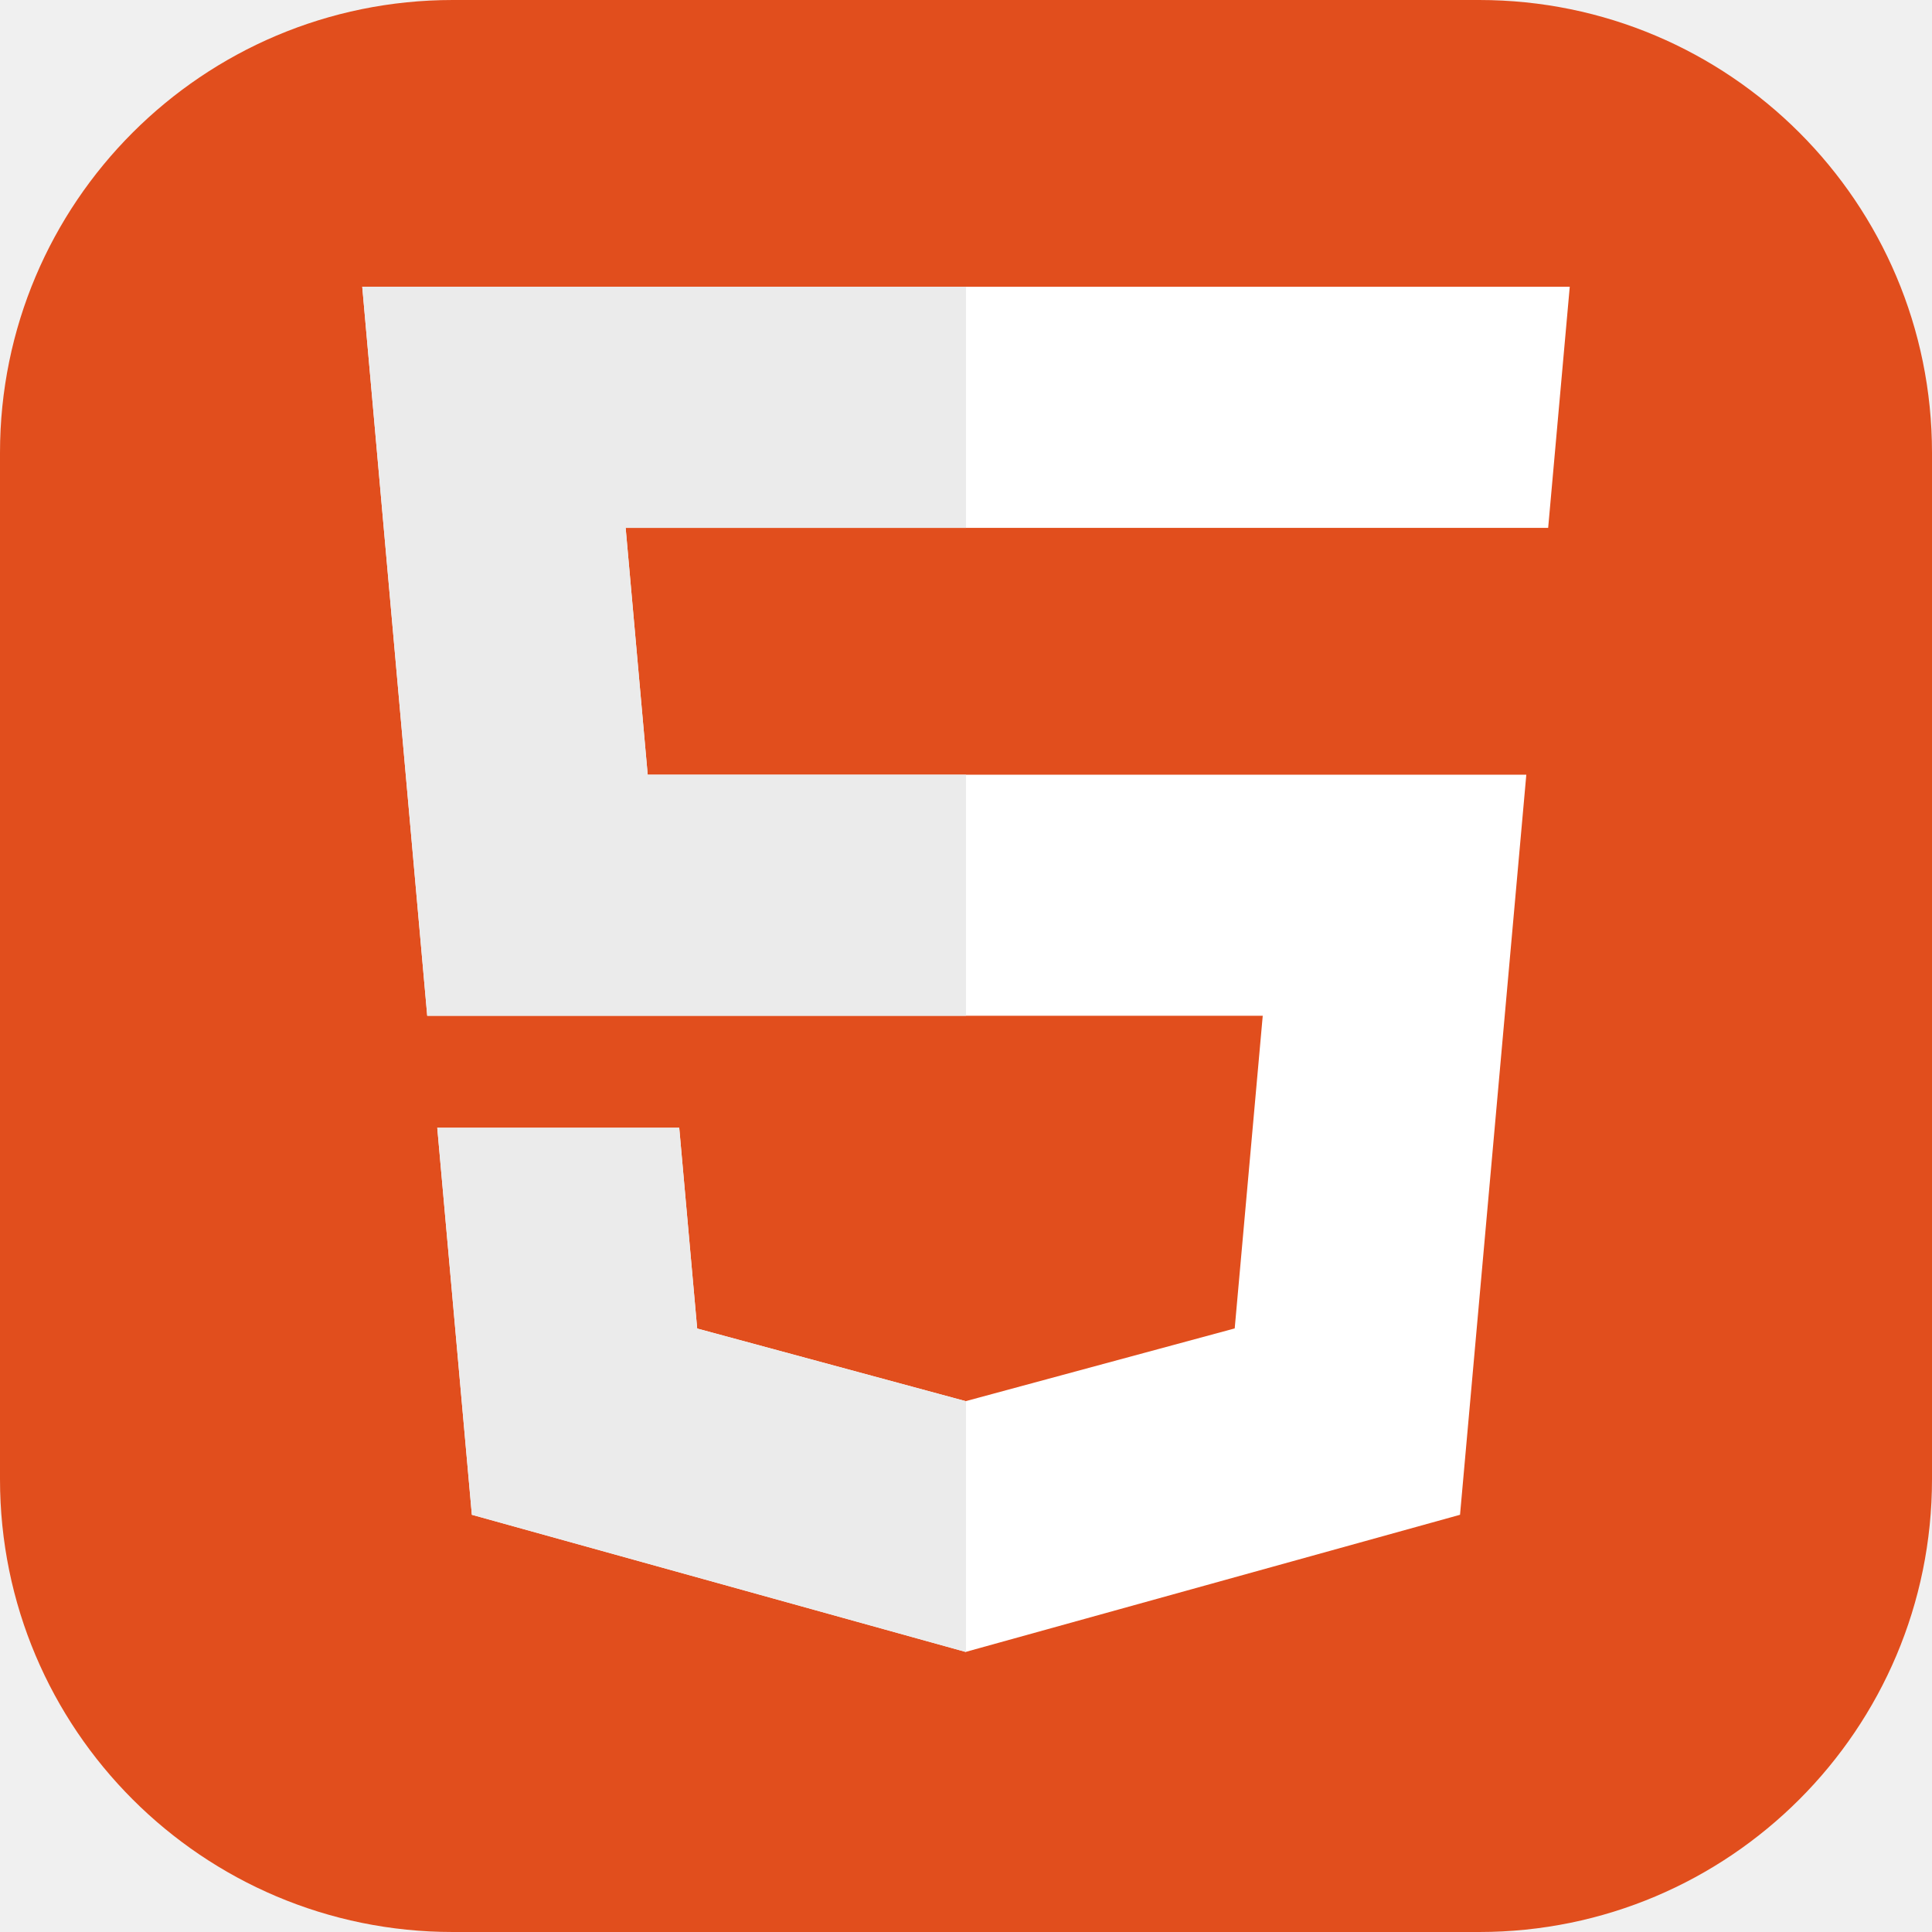
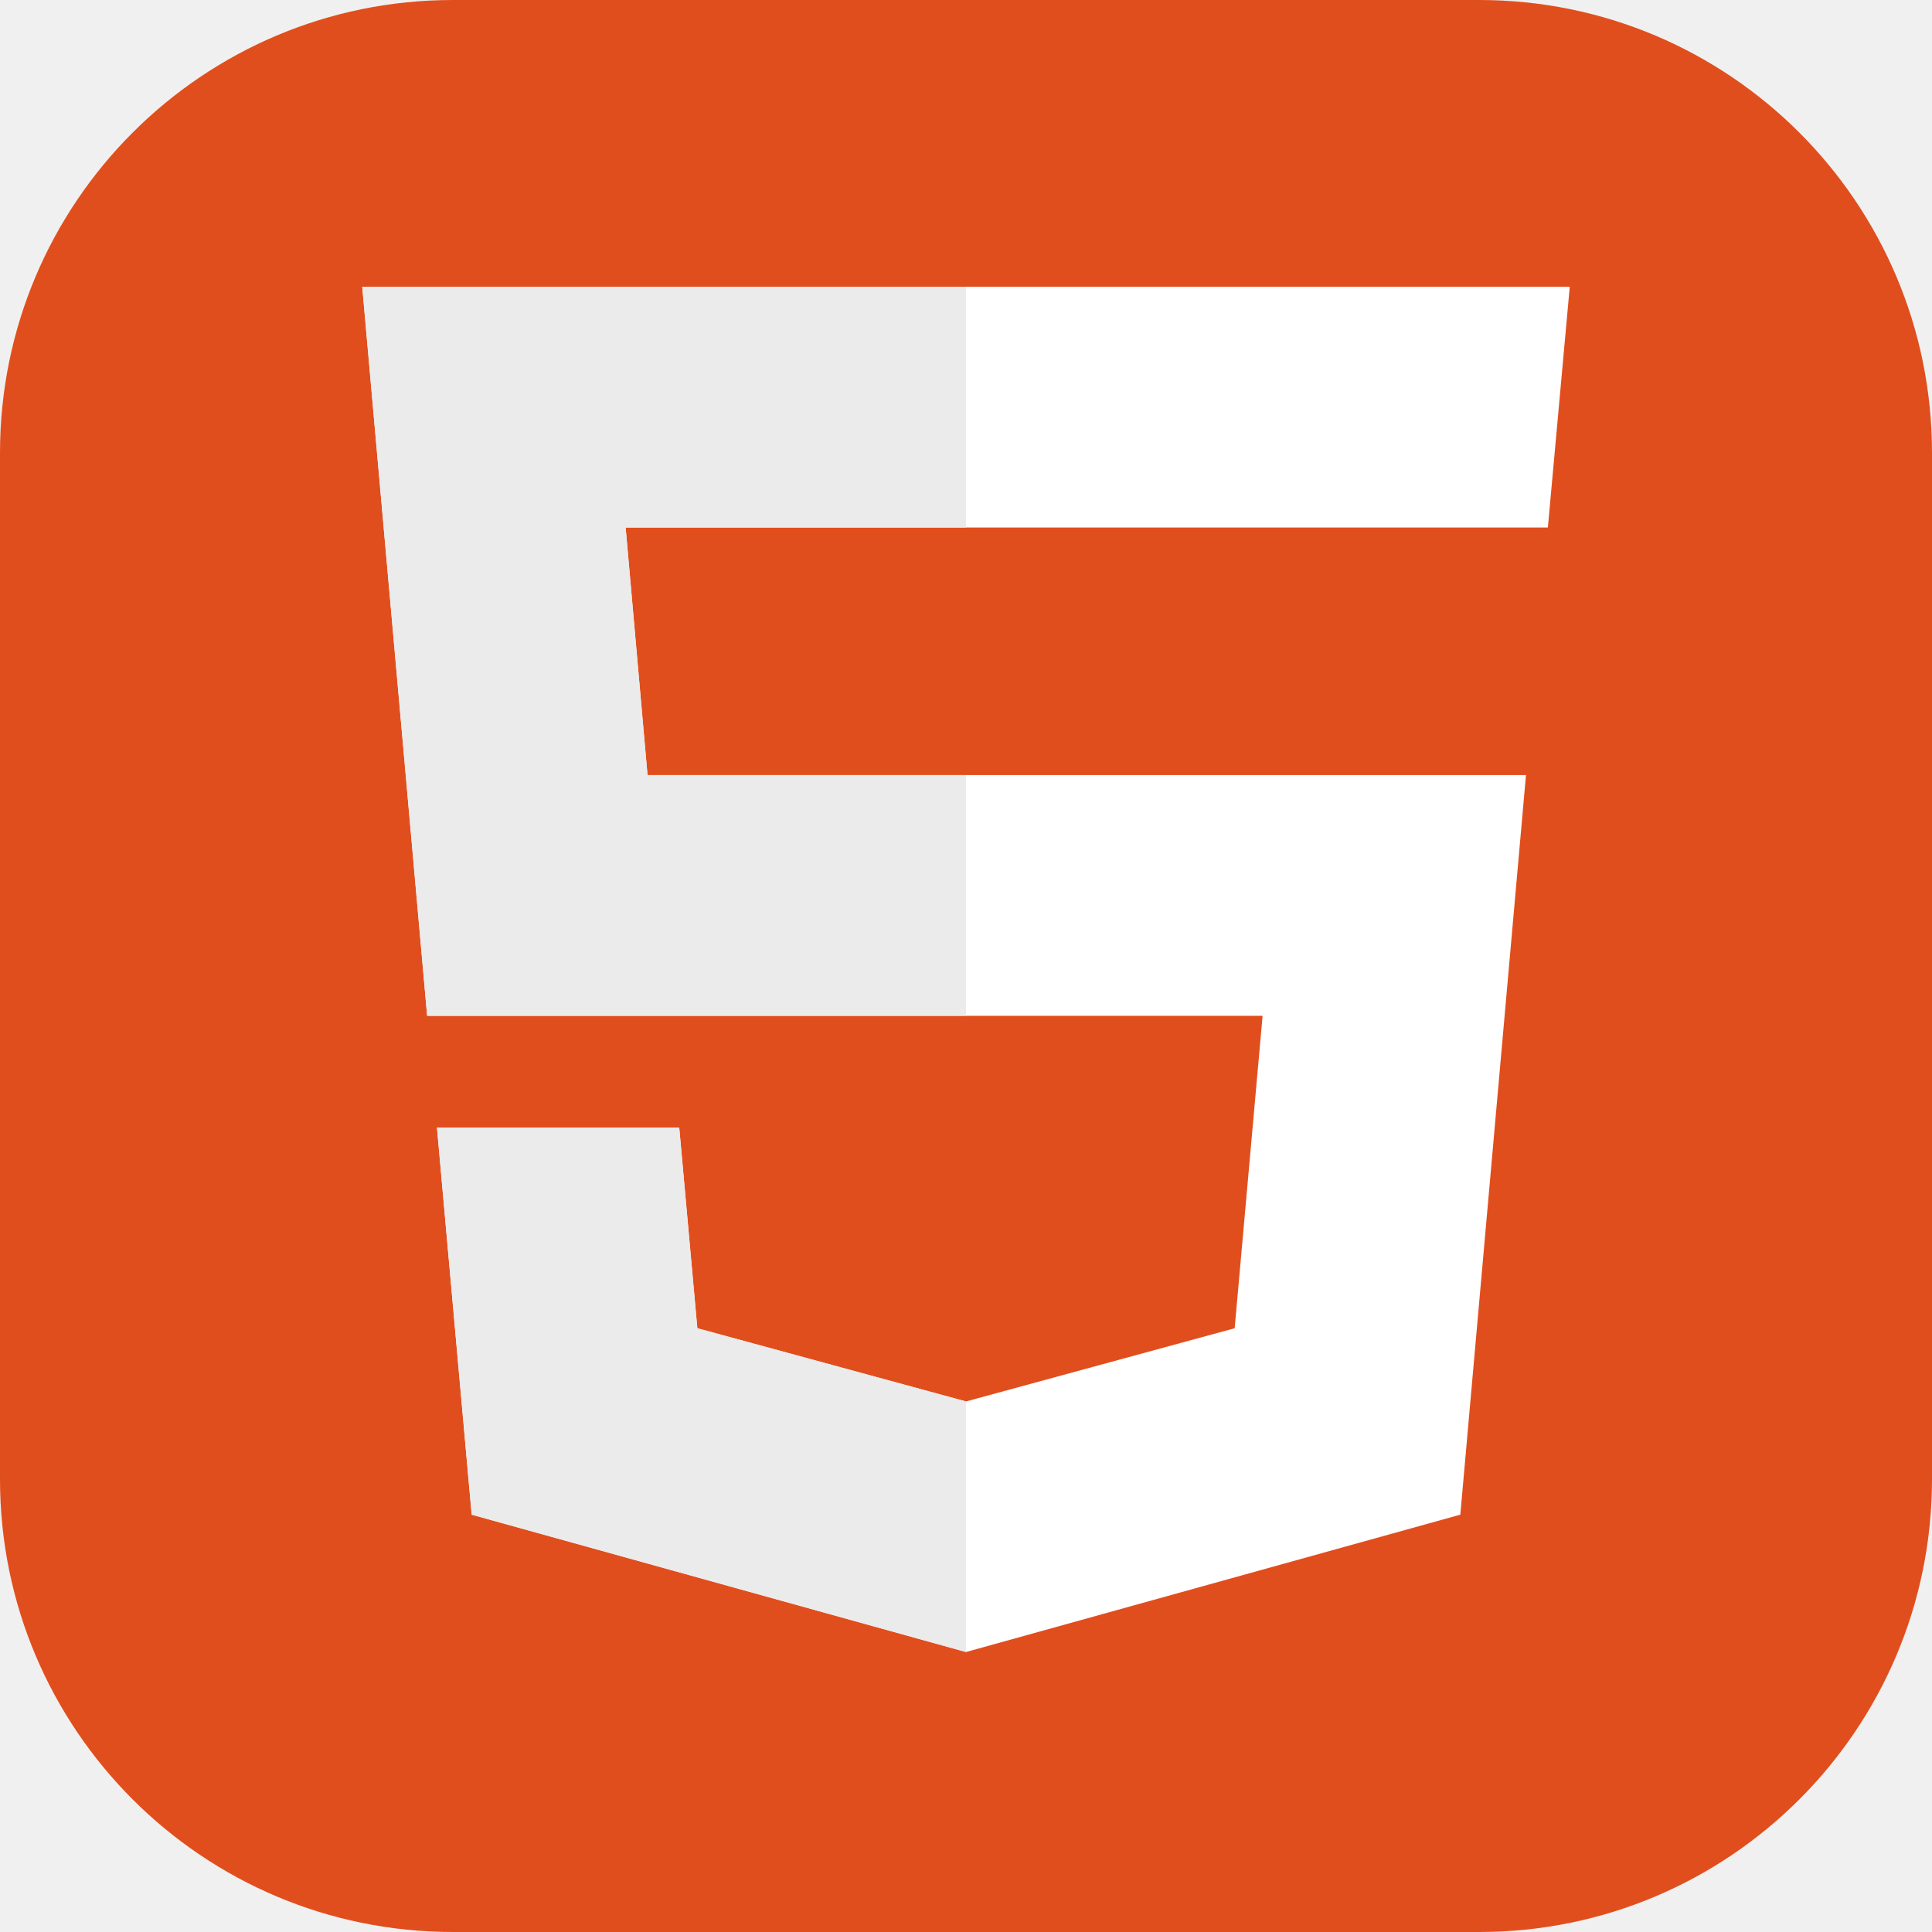
<svg xmlns="http://www.w3.org/2000/svg" fill="none" viewBox="0 0 256 256">
  <rect width="256" height="256" fill="#E14E1D" rx="60" />
-   <path fill="#fff" d="M48 38L56.61 134.593H167.32L163.605 176.023L127.959 185.661L92.38 176.037L90.001 149.435H57.939L62.524 200.716L127.951 218.888L193.461 200.716L202.244 102.655H85.824L82.901 69.945H205.041H205.139L208 38H48Z" />
-   <path fill="#EBEBEB" d="M128 38H48L56.61 134.593H128V102.655H85.824L82.901 69.945H128V38Z" />
-   <path fill="#EBEBEB" d="M128 185.647L127.959 185.661L92.38 176.037L90.001 149.435H57.939L62.524 200.716L127.951 218.888L128 218.874V185.647Z" />
+   <path fill="#fff" d="M48 38l8.6 96.6H167.3L163.6 176 128 185.7 92.4 176 90 149.4H57.9l4.6 51.3L128 218.9l65.5-18.2 8.7-98H85.8L82.9 69.9H205h.1L208 38H48Z" />
+   <path fill="#EBEBEB" d="M128 38V69.9H82.9l2.9 32.8H128v31.9H56.6L48 38h80Zm0 147.6v.1L92.4 176 90 149.4H57.9l4.6 51.3L128 218.9V185.6Z" />
</svg>
